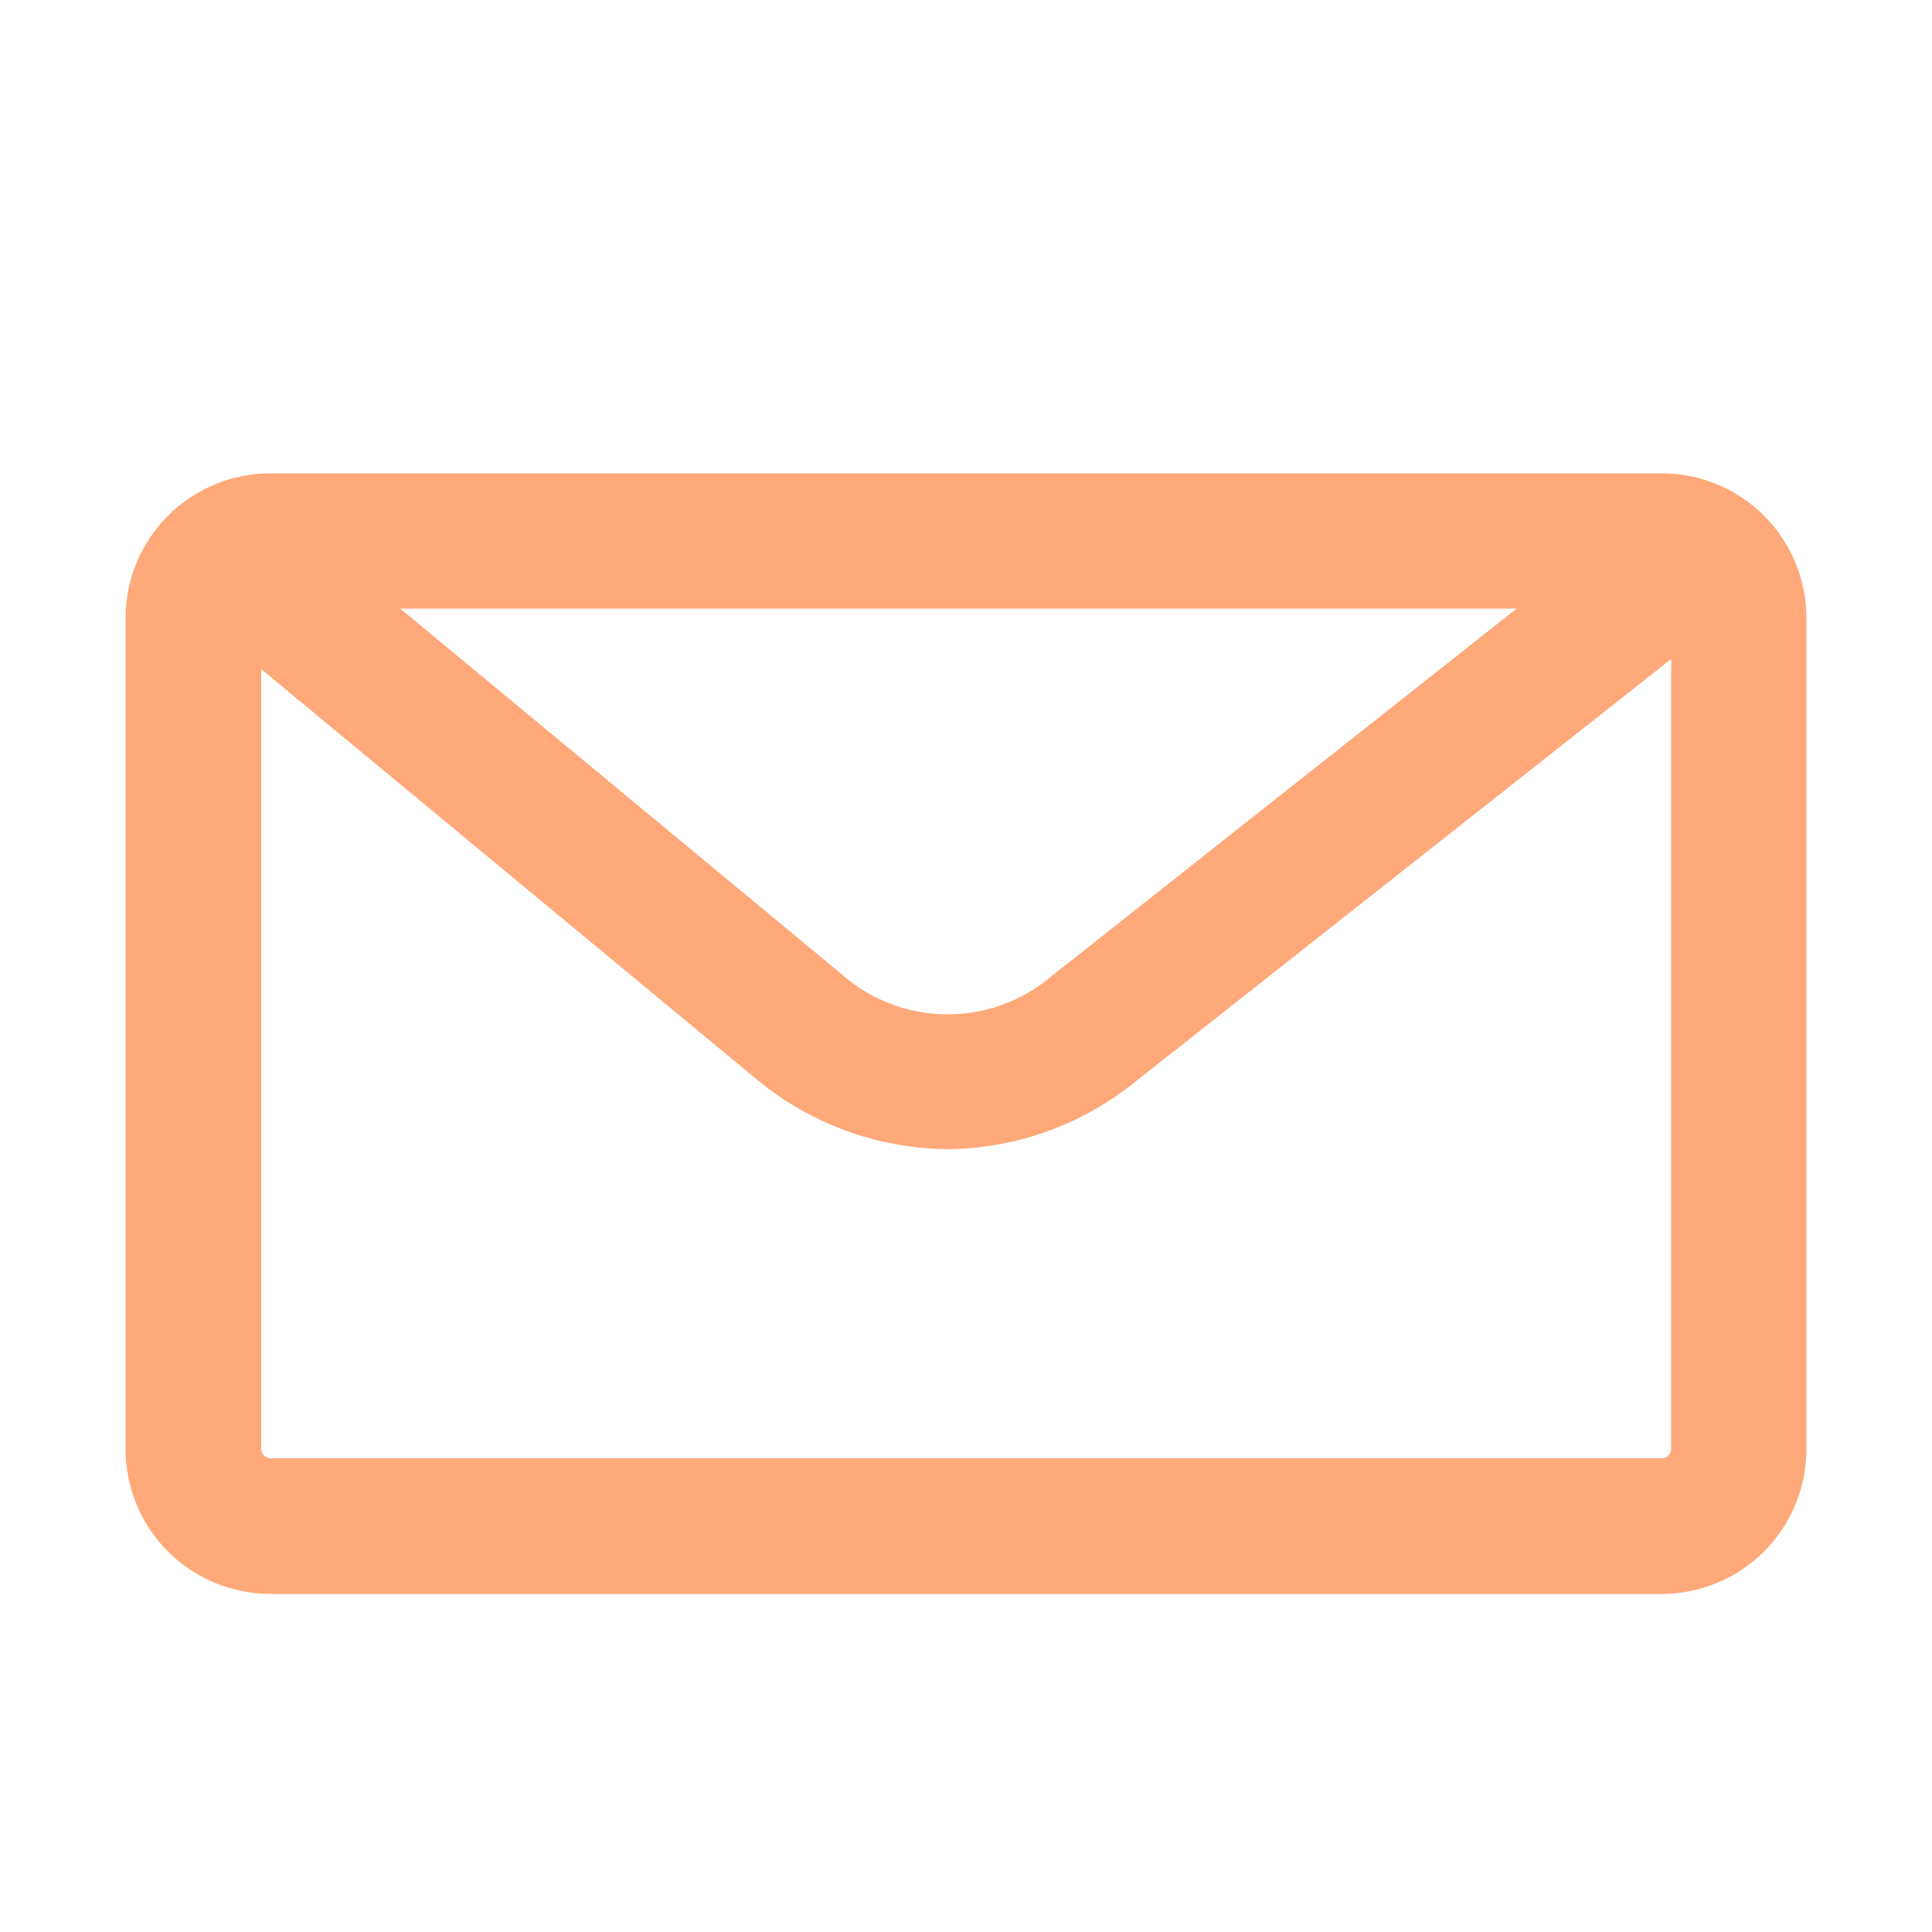
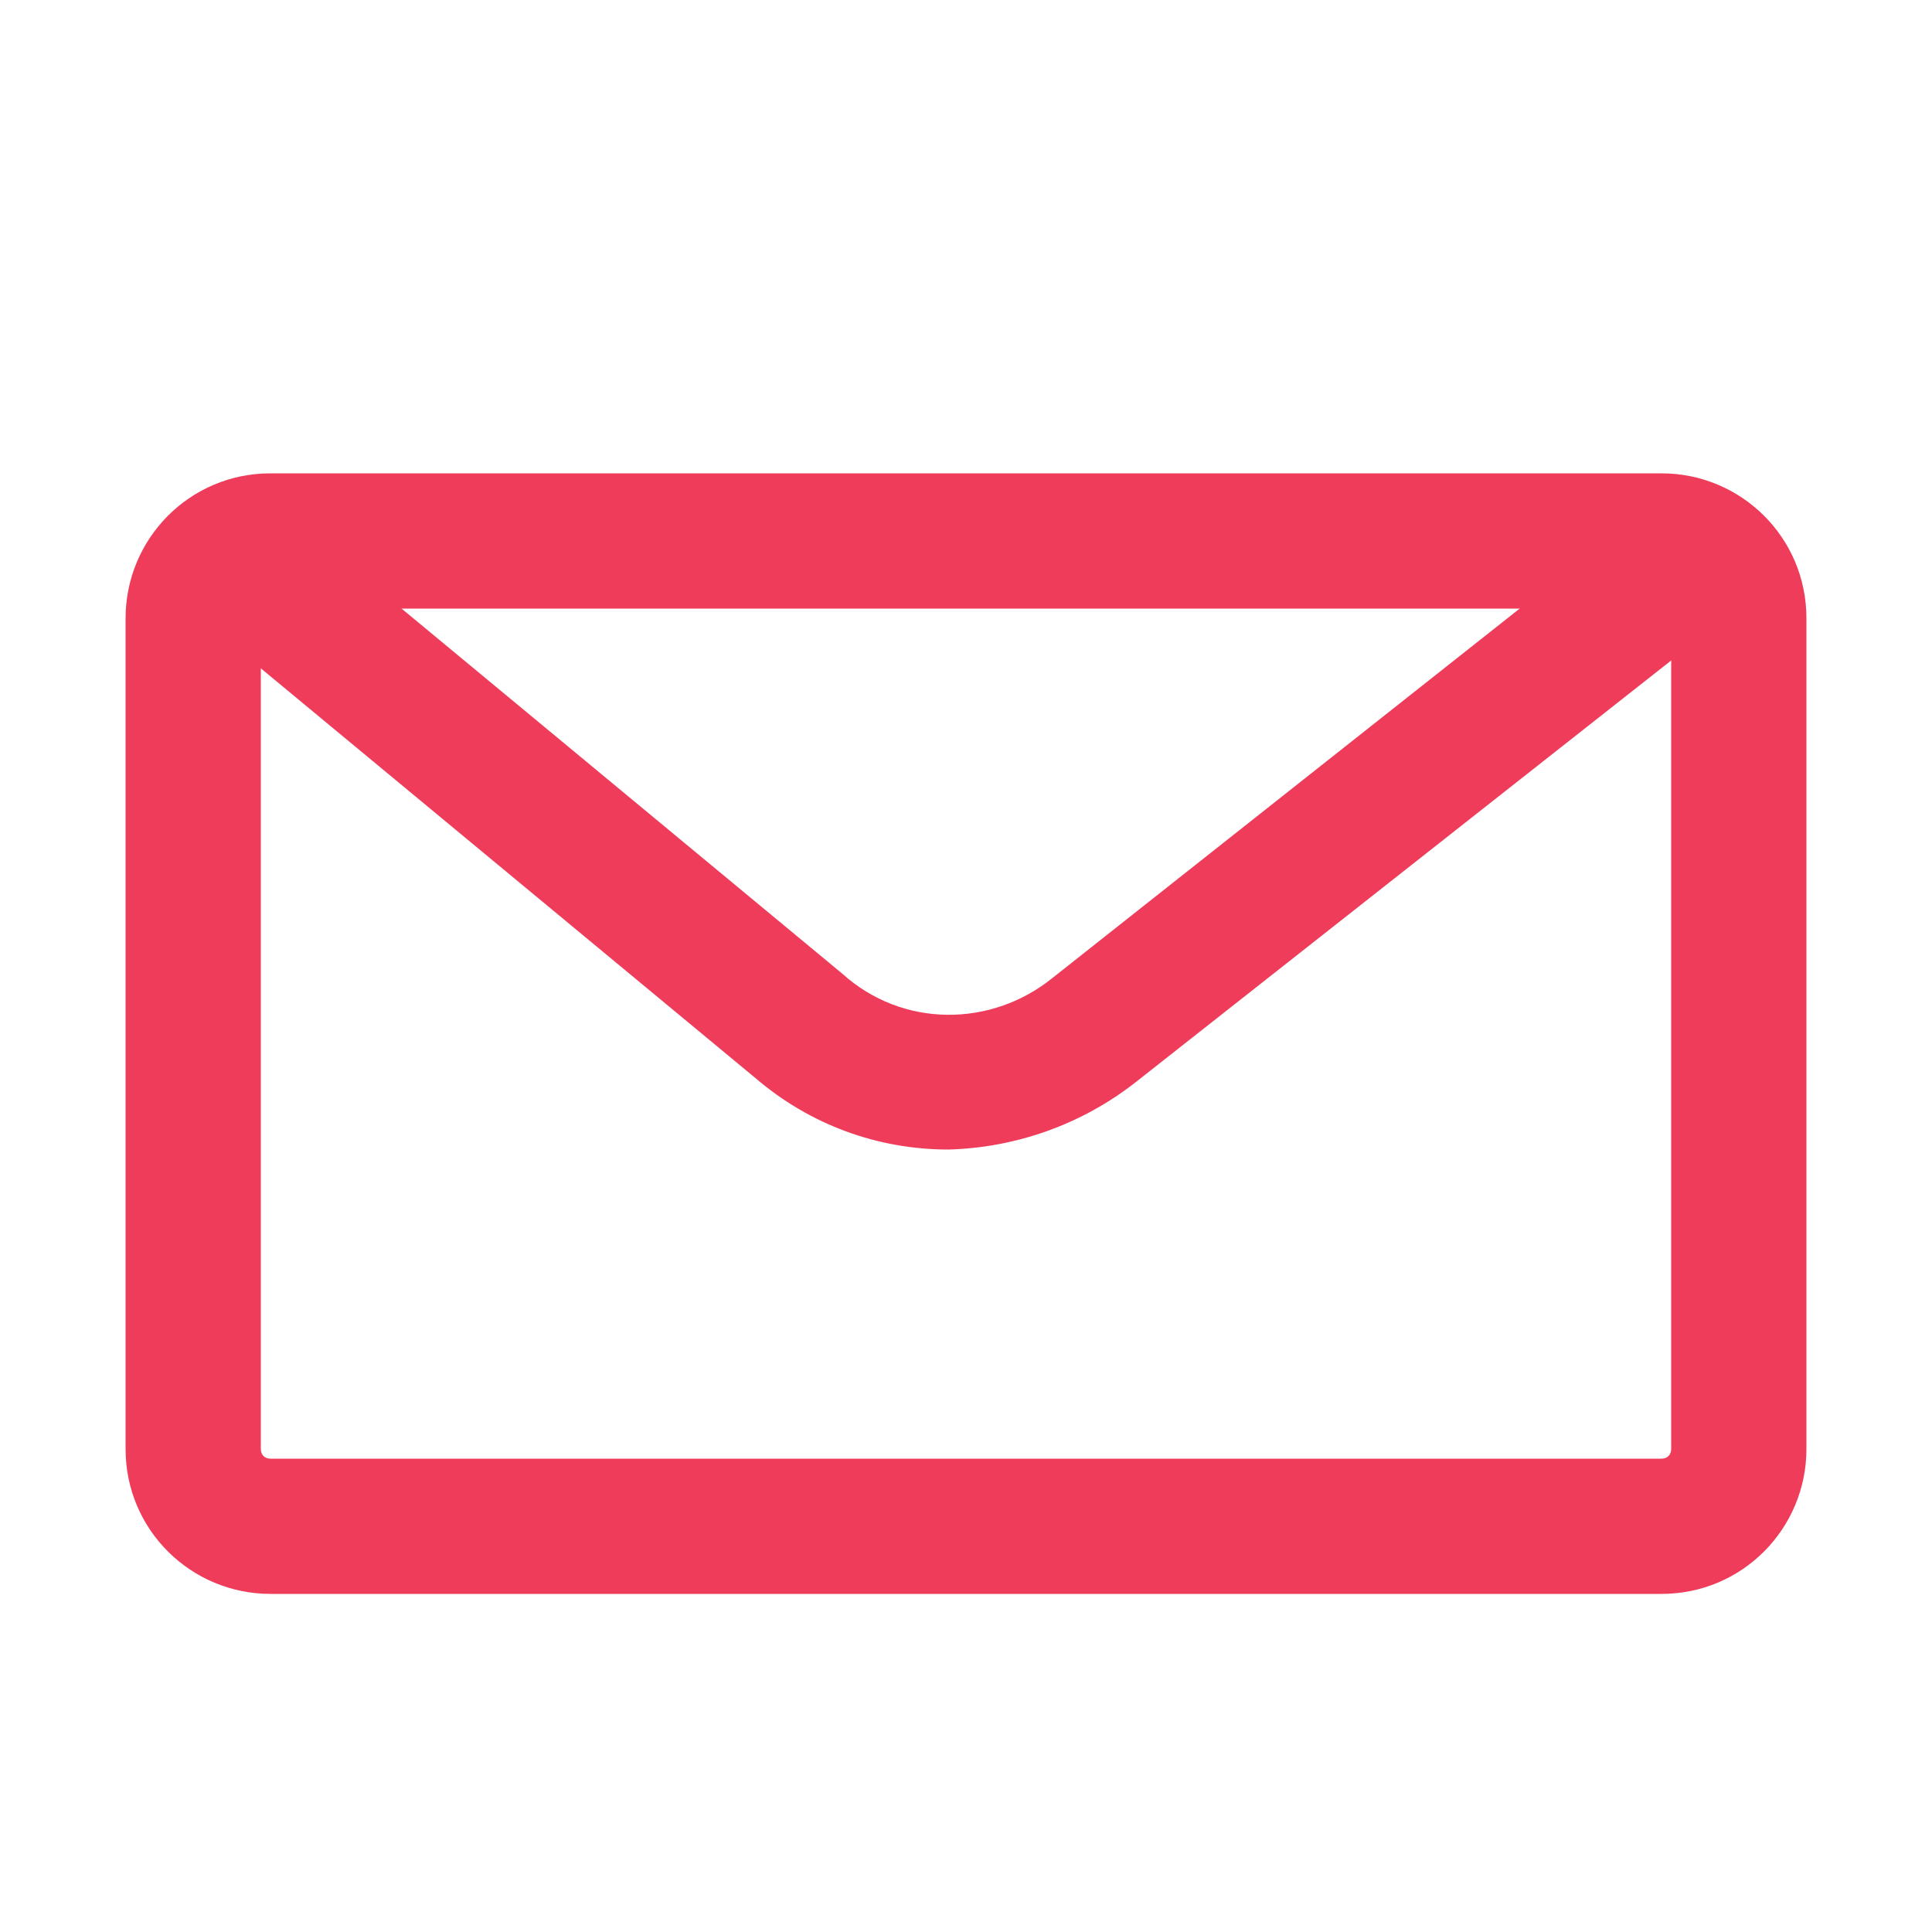
- <svg xmlns="http://www.w3.org/2000/svg" id="Layer_1" data-name="Layer 1" viewBox="0 0 100 100">
-   <defs>
-     <style>.cls-1{fill:none;}.cls-2{fill:#ffa879;}</style>
-   </defs>
-   <rect class="cls-1" x="10" y="28" width="80" height="51" rx="3.98" />
-   <path class="cls-2" d="M86,82.5H14A7.49,7.49,0,0,1,6.5,75V32A7.49,7.49,0,0,1,14,24.5H86A7.49,7.49,0,0,1,93.5,32V75A7.49,7.49,0,0,1,86,82.5Zm-72-51a.49.49,0,0,0-.48.48V75a.49.49,0,0,0,.48.48H86A.49.49,0,0,0,86.5,75V32A.49.49,0,0,0,86,31.5Z" />
-   <path class="cls-2" d="M49.06,59.48a15.68,15.68,0,0,1-10-3.7L8.77,30.7l4.46-5.4L43.52,50.39a8.3,8.3,0,0,0,10.89.15l32-25.29,4.35,5.5L58.75,56A15.62,15.62,0,0,1,49.06,59.48Z" />
+ <svg xmlns="http://www.w3.org/2000/svg" version="1.1" id="Layer_1" x="0px" y="0px" viewBox="0 0 100 100" style="enable-background:new 0 0 100 100;" xml:space="preserve">
+   <style type="text/css">
+ 	.st0{fill:none;}
+ 	.st1{fill:#EF3C5A;}
+ </style>
+   <path class="st0" d="M14,28h72c2.2,0,4,1.8,4,4v43c0,2.2-1.8,4-4,4H14c-2.2,0-4-1.8-4-4V32C10,29.8,11.8,28,14,28z" />
+   <path class="st1" d="M86,82.5H14c-4.1,0-7.5-3.3-7.5-7.5c0,0,0,0,0,0V32c0-4.1,3.3-7.5,7.5-7.5c0,0,0,0,0,0h72  c4.1,0,7.5,3.3,7.5,7.5c0,0,0,0,0,0v43C93.5,79.1,90.2,82.5,86,82.5C86,82.5,86,82.5,86,82.5z M14,31.5c-0.3,0-0.5,0.2-0.5,0.5v43  c0,0.3,0.2,0.5,0.5,0.5h72c0.3,0,0.5-0.2,0.5-0.5c0,0,0,0,0,0V32c0-0.3-0.2-0.5-0.5-0.5c0,0,0,0,0,0H14z" />
+   <path class="st1" d="M49.1,59.5c-3.7,0-7.2-1.3-10-3.7L8.8,30.7l4.5-5.4l30.3,25.1c3.1,2.8,7.7,2.8,10.9,0.2l32-25.3l4.3,5.5  L58.8,56C56,58.2,52.6,59.4,49.1,59.5z" />
</svg>
